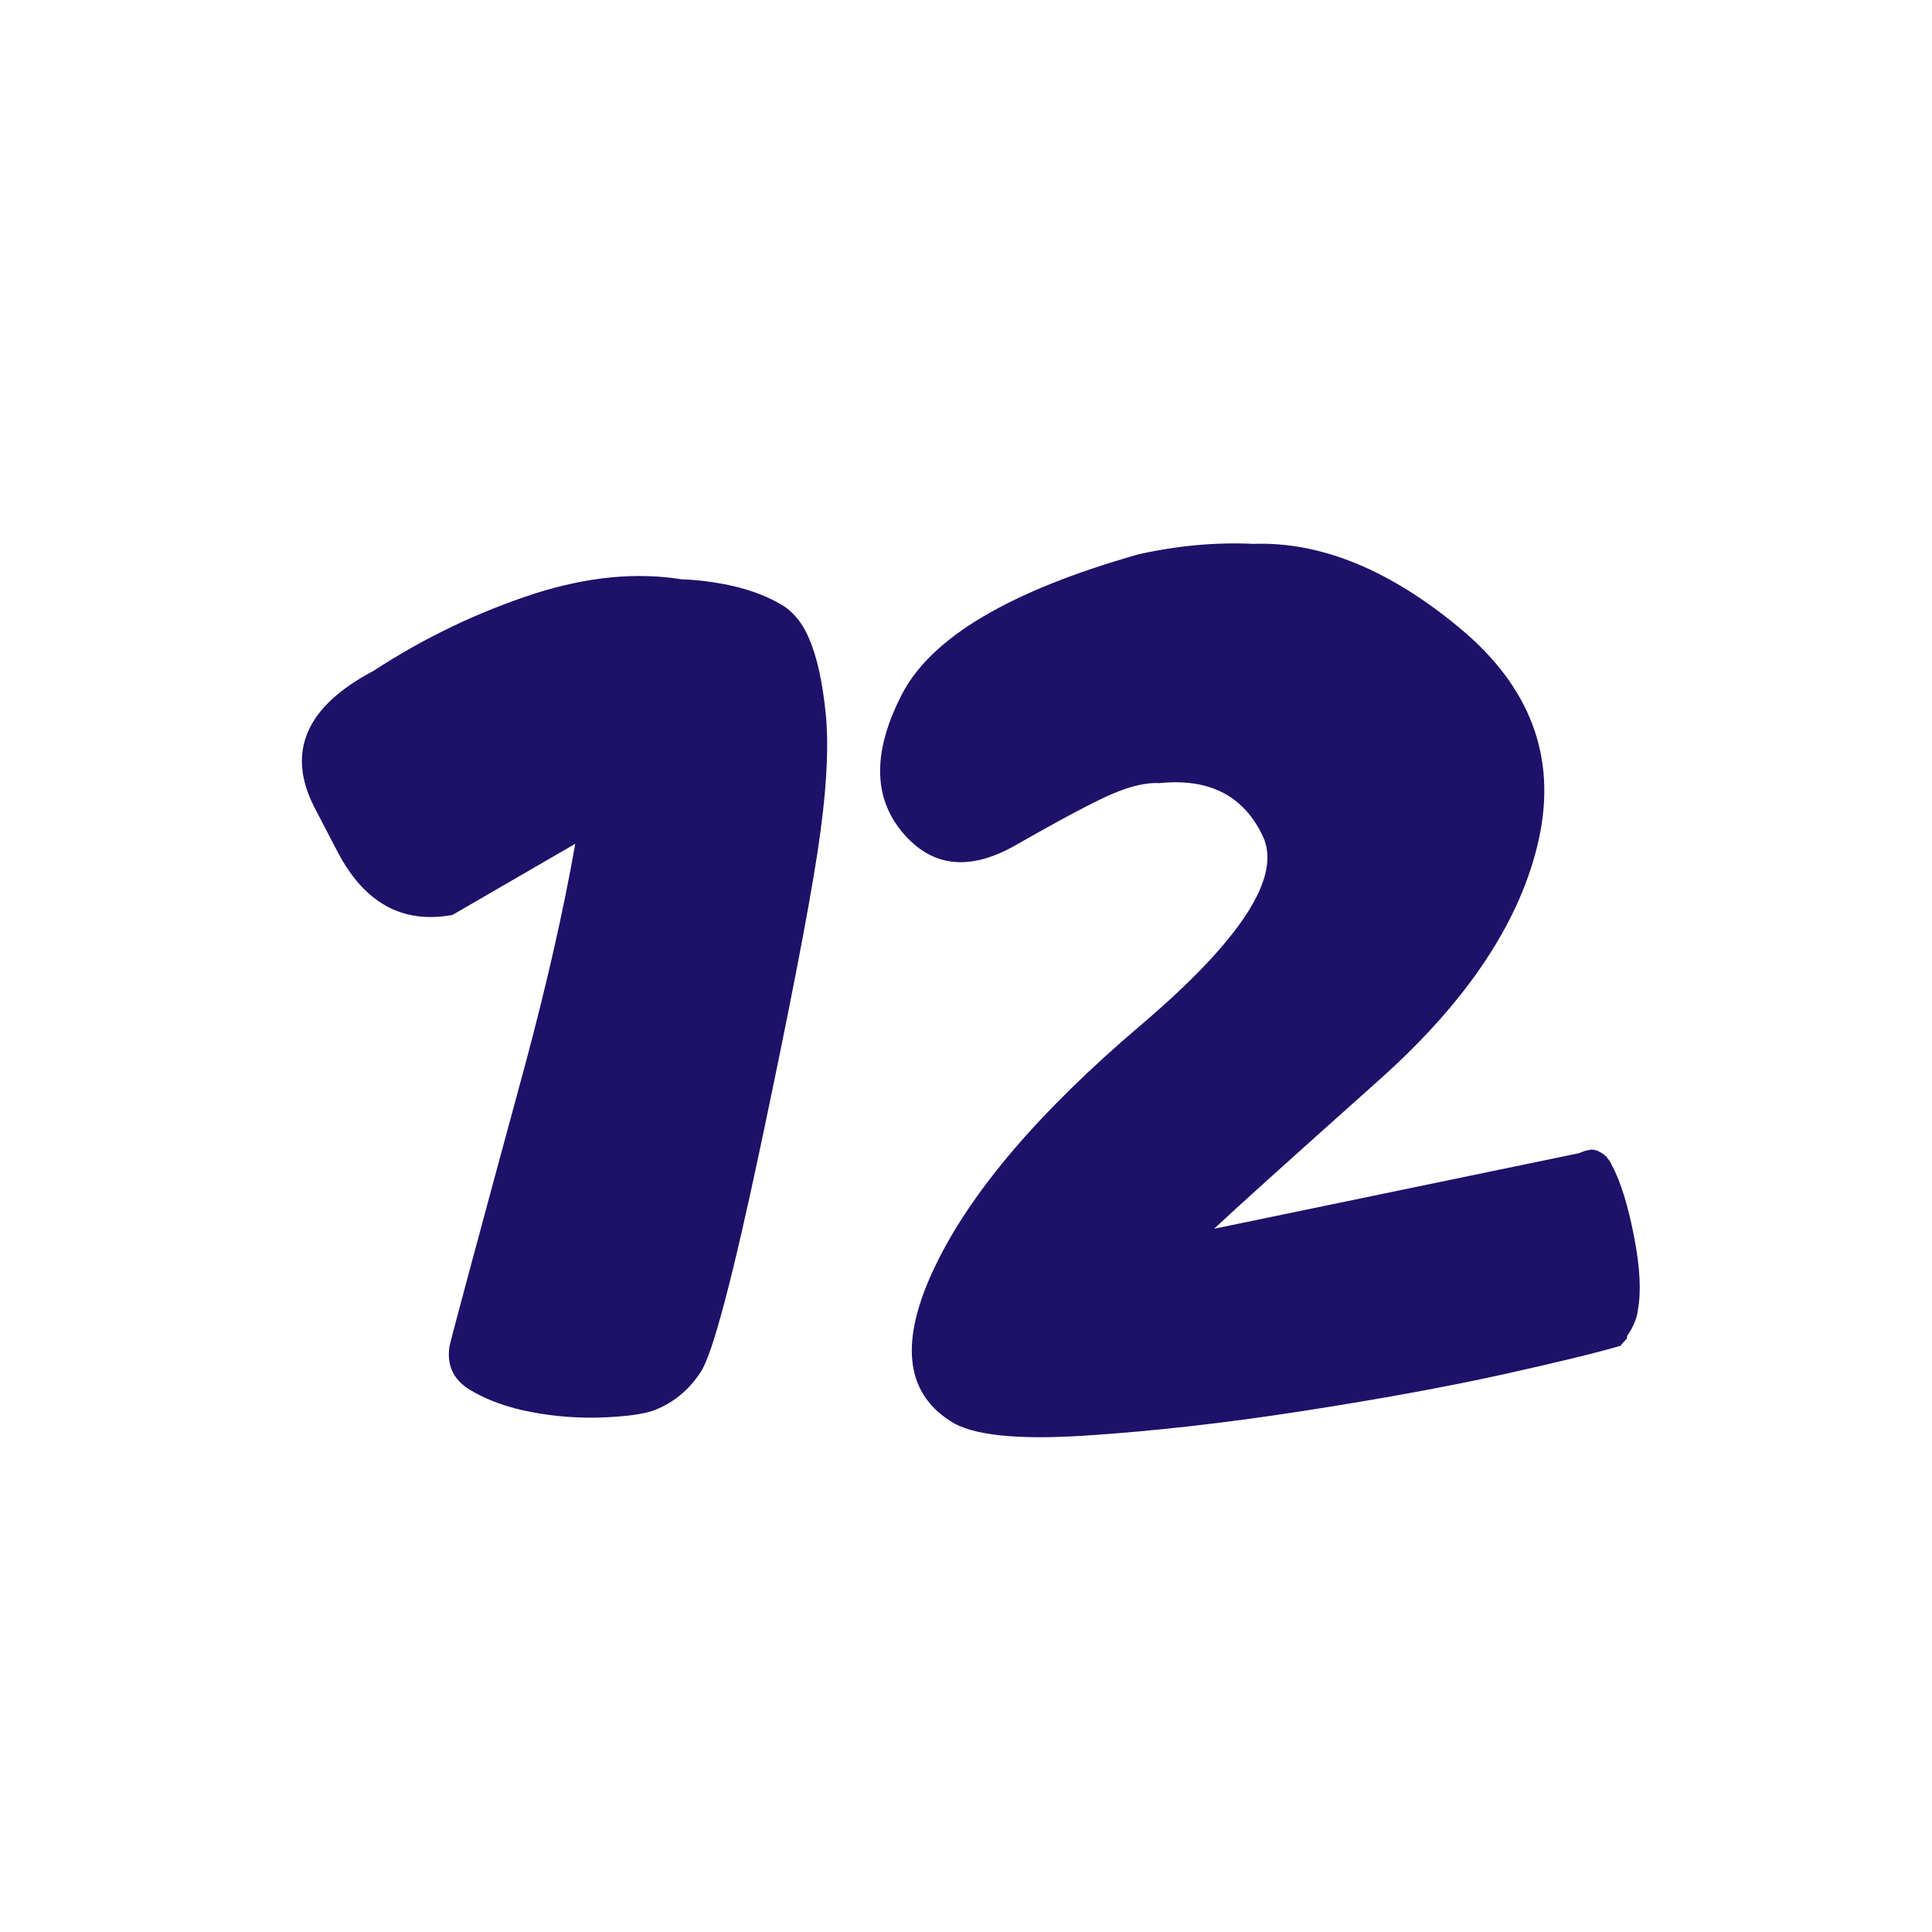
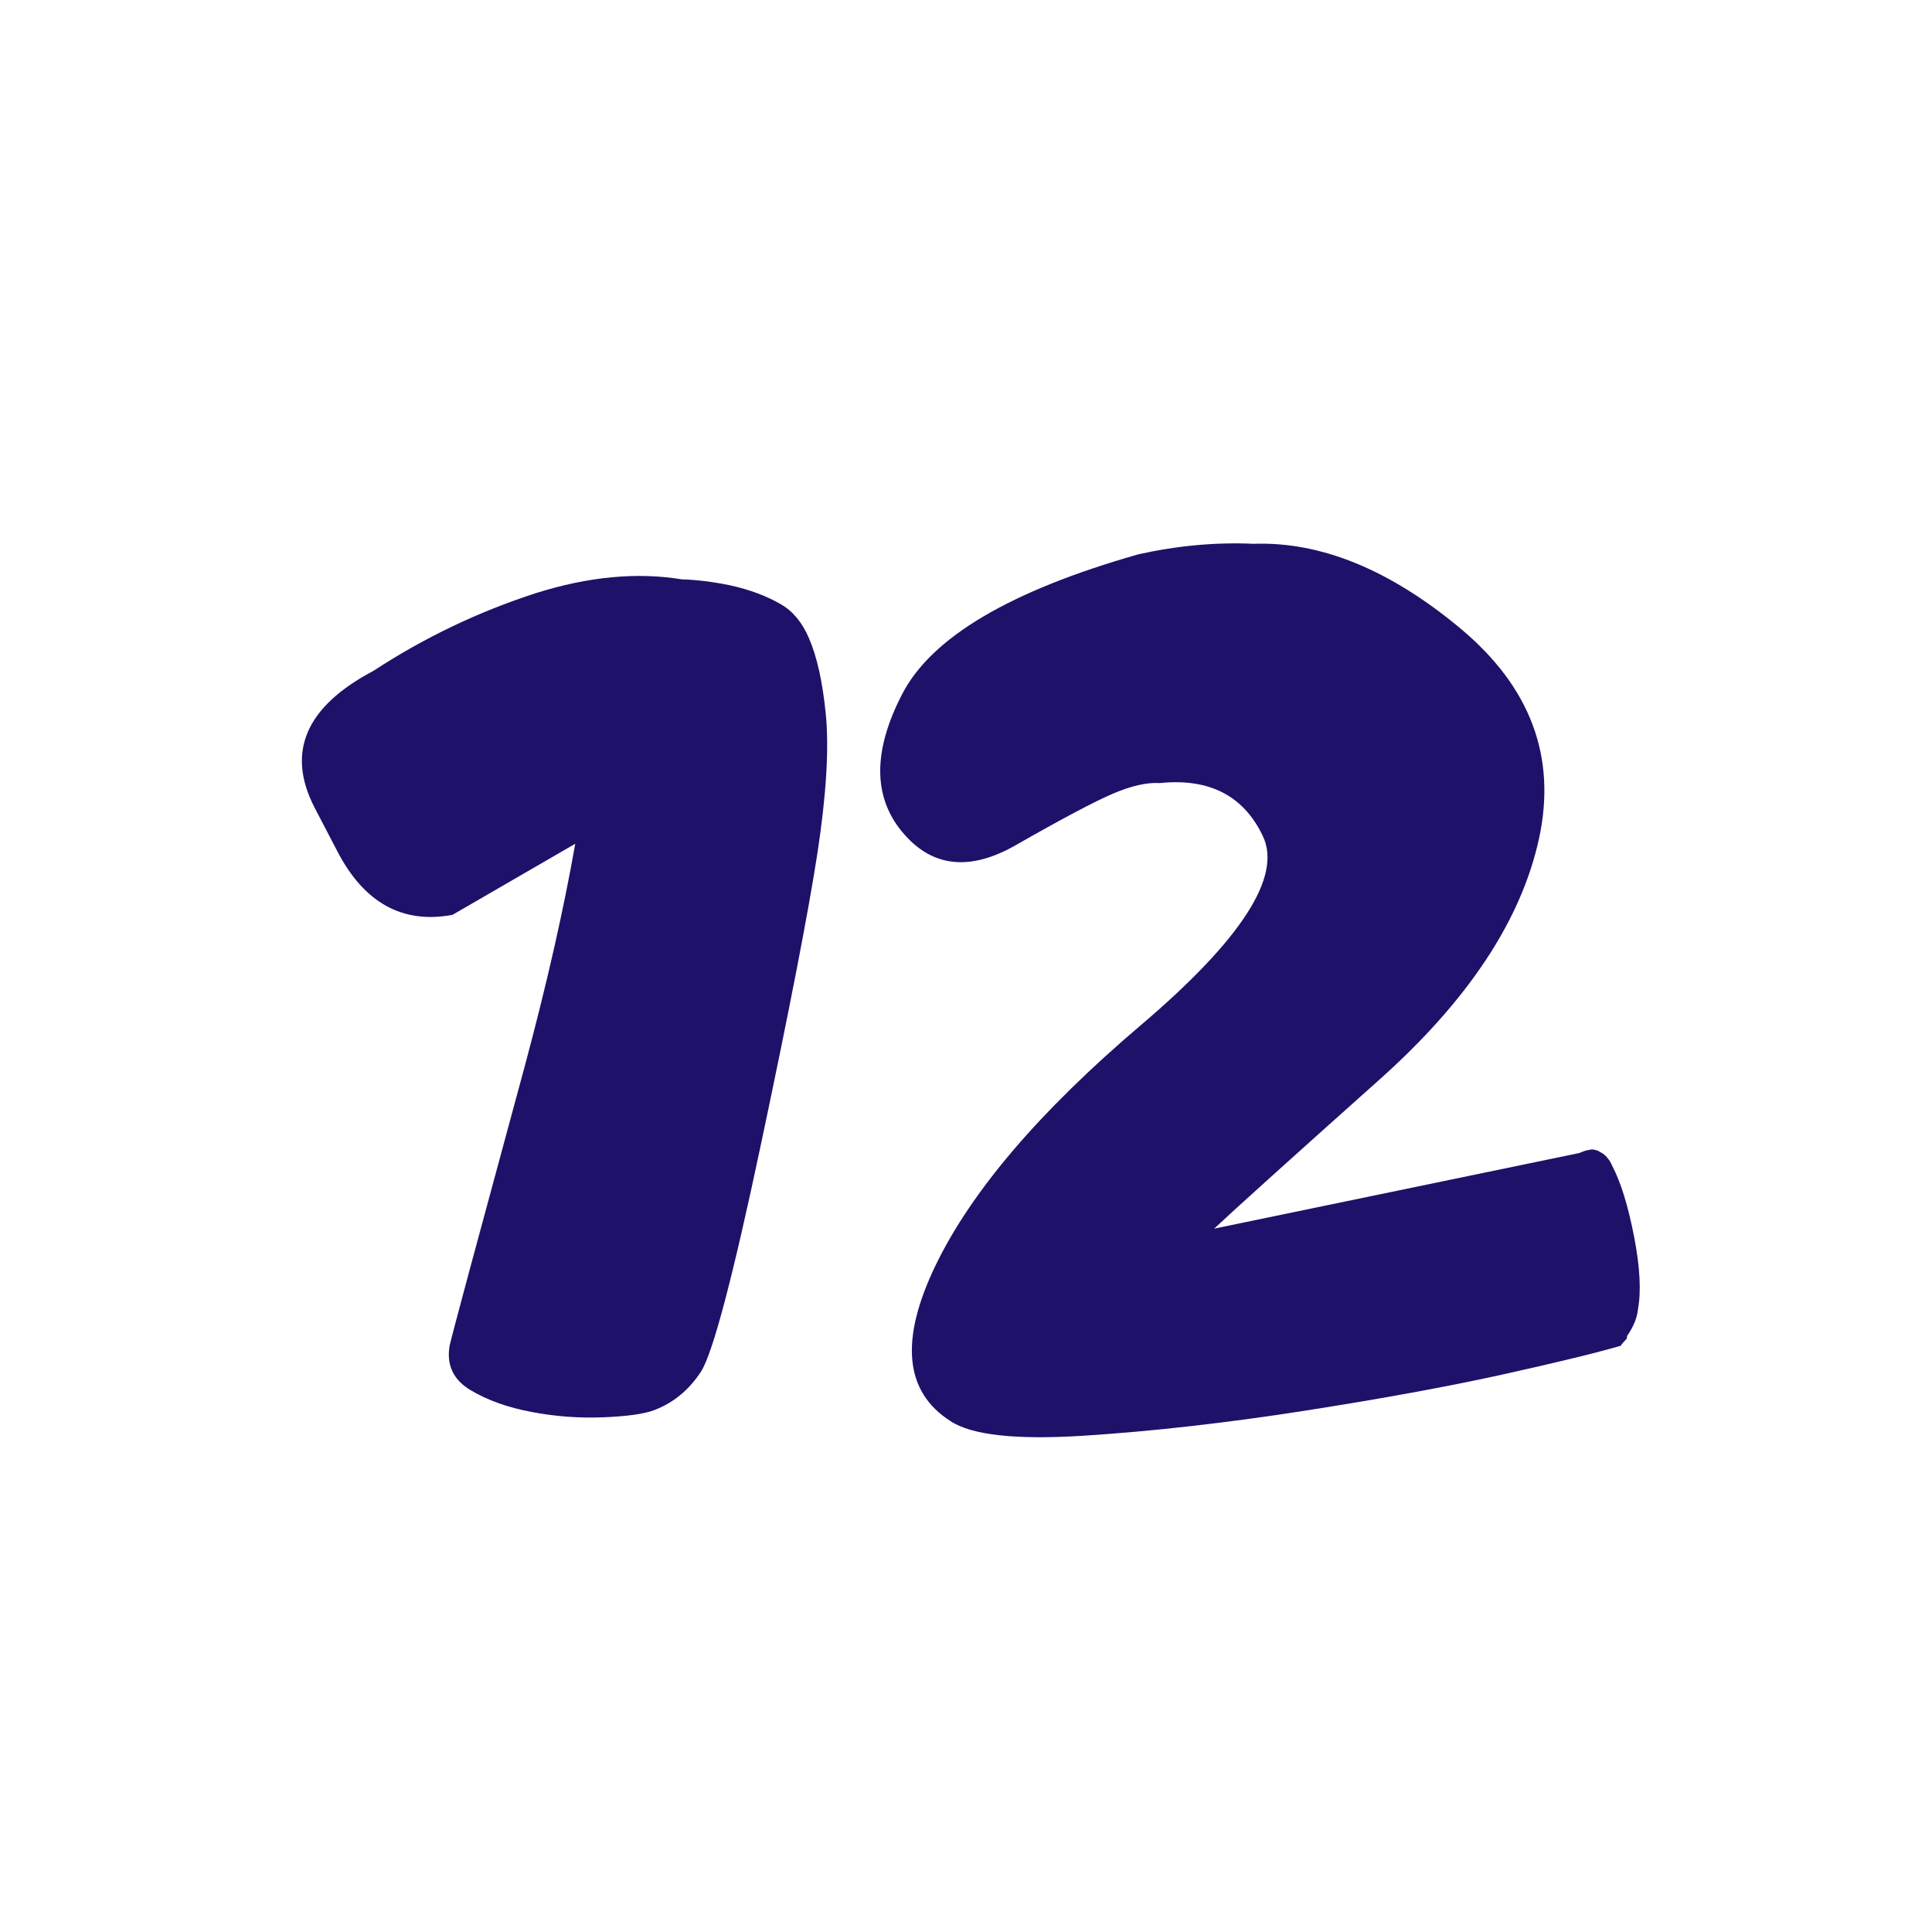
- <svg xmlns="http://www.w3.org/2000/svg" height="32" viewBox="0 0 32 32" width="32">
-   <path d="m6.294.596c.247.007.514.04.8.1.325.071.606.176.841.315.199.114.354.301.465.563.132.304.224.723.278 1.256.055.566.009 1.332-.139 2.297-.148.964-.457 2.562-.928 4.793-.471 2.231-.805 3.498-1.002 3.8-.196.302-.454.515-.772.638-.17.063-.452.103-.846.119-.394.016-.789-.013-1.184-.088-.395-.074-.734-.196-1.015-.364-.282-.168-.397-.412-.346-.731.036-.161.452-1.711 1.25-4.649.363-1.354.64-2.577.832-3.669-.576.334-1.254.726-2.034 1.178-.826.153-1.461-.197-1.905-1.05l-.381-.731c-.469-.916-.143-1.67.978-2.261.841-.55 1.738-.979 2.693-1.288.869-.273 1.674-.349 2.415-.228m15.412 9.719c.14.269.26.657.359 1.165.099.508.12.912.064 1.211-.014.137-.073.283-.178.437l-.004.031-.006.021c-.006.001-.012.006-.018.014l-.016.023c-.006.001-.012.006-.018.013l-.016.023c-.013.002-.018.01-.016.023-.007.001-.009.005-.008.012-.39.115-1.042.274-1.957.477-.914.202-2.015.404-3.301.604-1.287.2-2.496.337-3.628.41-1.132.073-1.873-.008-2.224-.243-.758-.485-.839-1.344-.244-2.577.595-1.232 1.727-2.557 3.395-3.975 1.668-1.418 2.344-2.462 2.027-3.133-.317-.671-.886-.964-1.709-.88-.212-.013-.47.045-.773.173-.303.129-.839.413-1.609.853-.77.44-1.398.368-1.884-.217-.486-.585-.486-1.347 0-2.286.487-.939 1.791-1.71 3.912-2.312.648-.145 1.283-.203 1.904-.174 1.115-.039 2.256.426 3.423 1.397 1.167.971 1.603 2.133 1.309 3.485-.294 1.352-1.175 2.683-2.641 3.992-1.466 1.309-2.38 2.132-2.74 2.47l6.046-1.252c.025-.011.059-.025.104-.04.046-.009.082-.016.108-.021.042.006.073.013.096.022l.08.045c.039.026.068.054.087.084.026.029.051.071.075.126" fill="#1e1169" fill-rule="evenodd" transform="translate(5 9)" />
+ <svg xmlns="http://www.w3.org/2000/svg" width="32px" height="32px" viewBox="0 0 32 32" version="1.1">
+   <g id="icone/32x32/classe12_32_purple" stroke="none" stroke-width="1" fill="none" fill-rule="evenodd">
+     <g id="Group" transform="translate(5, 9)" fill="#1E1169">
+       <path d="M6.294,0.596 C6.541,0.603 6.808,0.636 7.094,0.695 C7.42,0.767 7.7,0.872 7.936,1.01 C8.134,1.124 8.289,1.312 8.4,1.573 C8.532,1.877 8.625,2.296 8.678,2.829 C8.733,3.395 8.687,4.161 8.54,5.125 C8.392,6.09 8.083,7.688 7.611,9.919 C7.14,12.15 6.806,13.416 6.61,13.719 C6.413,14.021 6.156,14.234 5.837,14.356 C5.668,14.42 5.386,14.459 4.991,14.475 C4.597,14.491 4.202,14.462 3.807,14.387 C3.411,14.313 3.073,14.192 2.792,14.024 C2.51,13.855 2.394,13.612 2.446,13.293 C2.481,13.131 2.898,11.582 3.696,8.643 C4.059,7.289 4.336,6.066 4.528,4.975 C3.952,5.308 3.274,5.701 2.494,6.153 C1.668,6.306 1.033,5.956 0.589,5.103 L0.208,4.372 C-0.262,3.456 0.065,2.703 1.186,2.111 C2.027,1.561 2.924,1.132 3.879,0.823 C4.748,0.55 5.553,0.474 6.294,0.596" id="Fill-60" />
+       <path d="M21.706,10.315 C21.846,10.583 21.966,10.971 22.065,11.479 C22.164,11.988 22.185,12.391 22.129,12.691 C22.115,12.828 22.056,12.973 21.95,13.128 L21.946,13.159 L21.94,13.18 C21.934,13.181 21.928,13.186 21.923,13.194 L21.907,13.217 C21.9,13.218 21.894,13.223 21.889,13.23 L21.873,13.254 C21.86,13.256 21.855,13.264 21.858,13.277 C21.851,13.278 21.848,13.282 21.85,13.288 C21.46,13.403 20.807,13.562 19.893,13.765 C18.979,13.967 17.878,14.168 16.592,14.369 C15.305,14.569 14.096,14.706 12.964,14.779 C11.831,14.852 11.09,14.771 10.74,14.536 C9.982,14.051 9.901,13.192 10.496,11.959 C11.091,10.727 12.223,9.402 13.891,7.984 C15.559,6.566 16.235,5.522 15.918,4.851 C15.601,4.18 15.031,3.886 14.209,3.97 C13.997,3.957 13.74,4.015 13.437,4.144 C13.134,4.273 12.597,4.557 11.827,4.997 C11.058,5.437 10.429,5.365 9.944,4.78 C9.457,4.195 9.458,3.433 9.944,2.494 C10.431,1.554 11.735,0.784 13.856,0.181 C14.504,0.037 15.139,-0.021 15.76,0.007 C16.875,-0.032 18.016,0.433 19.183,1.404 C20.349,2.375 20.785,3.536 20.491,4.889 C20.197,6.241 19.316,7.571 17.85,8.88 C16.384,10.189 15.471,11.012 15.11,11.35 L21.157,10.098 C21.181,10.087 21.216,10.073 21.26,10.058 C21.306,10.049 21.342,10.042 21.368,10.037 C21.41,10.043 21.442,10.05 21.464,10.059 L21.544,10.104 C21.582,10.131 21.611,10.158 21.631,10.188 C21.657,10.217 21.682,10.259 21.706,10.315" id="Fill-64" />
+     </g>
+   </g>
</svg>
